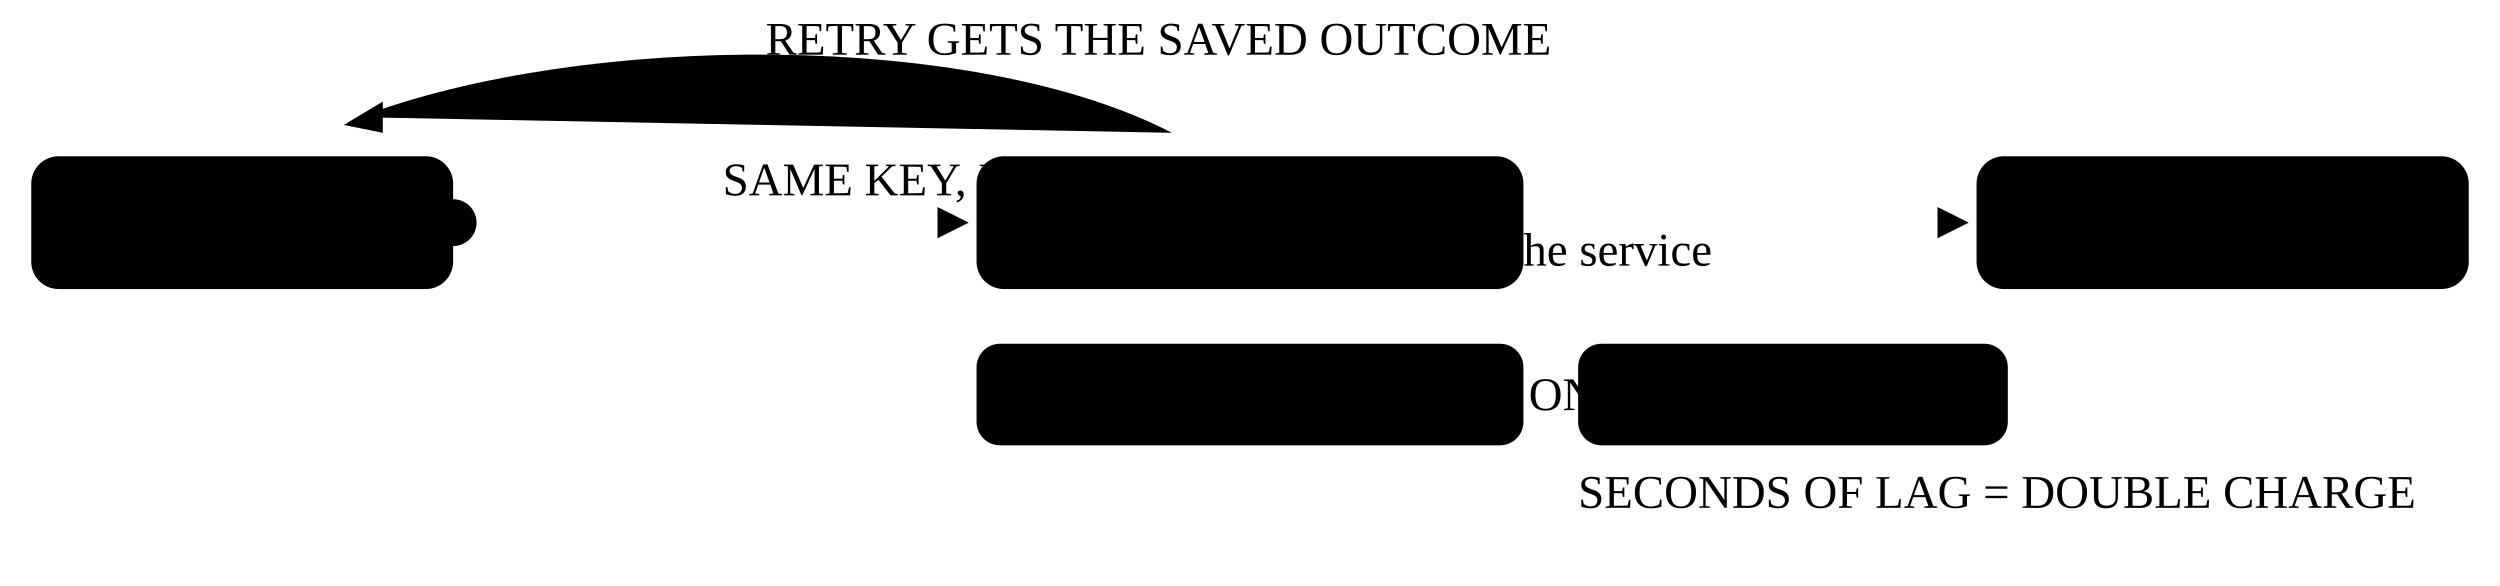
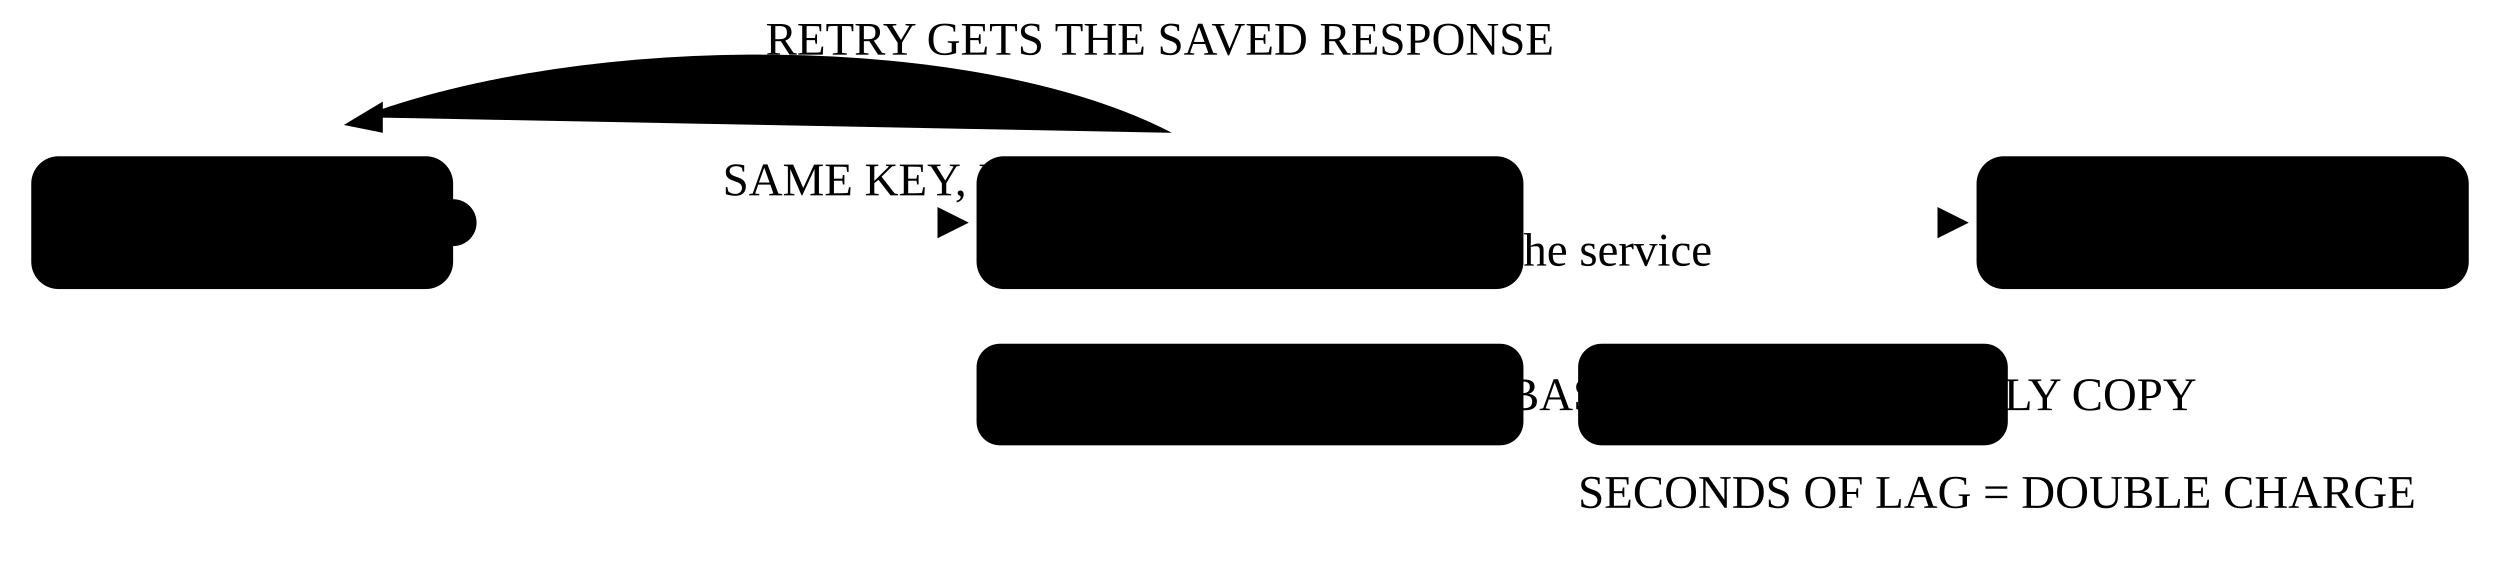
- <svg class="anat" viewBox="0 0 640 150" role="img" aria-label="Airbnb: key born at the client, state on the master database only, retries get the saved outcome; a lagging replica would cause a double charge">
+ <svg class="anat" viewBox="0 0 640 150" role="img" aria-label="Airbnb: key made by the caller, memory on the main database only, retries get the saved response. A read-only copy that runs behind would cause a double charge">
  <path class="replay" d="M 300 34 C 250 8, 150 8, 92 30" />
  <polygon class="rhead" points="88,32 98,26 98,34" />
-   <text class="rlabel" x="196" y="14">RETRY GETS THE SAVED OUTCOME</text>
+   <text class="rlabel" x="196" y="14">RETRY GETS THE SAVED RESPONSE</text>
  <rect class="node" x="8" y="40" width="108" height="34" rx="7" />
-   <text class="nlabel" x="62" y="61">CLIENT</text>
+   <text class="nlabel" x="62" y="61">CALLER</text>
  <circle class="keydot" cx="116" cy="57" r="6" />
  <line class="arrow" x1="126" y1="57" x2="240" y2="57" />
  <polygon class="ahead" points="248,57 240,53 240,61" />
  <text class="alabel" x="185" y="50">SAME KEY, EVERY RETRY</text>
  <rect class="node" x="250" y="40" width="140" height="34" rx="7" />
  <text class="nlabel" x="320" y="55">ORPHEUS</text>
  <text class="nsub" x="320" y="68">library inside the service</text>
  <line class="drop" x1="320" y1="74" x2="320" y2="88" />
  <rect class="state" x="250" y="88" width="140" height="26" rx="6" />
-   <text class="slabel" x="320" y="105">MASTER DB ONLY</text>
+   <text class="slabel" x="320" y="105">MAIN DATABASE ONLY</text>
  <rect class="state faded" x="404" y="88" width="110" height="26" rx="6" />
-   <text class="slabel faded" x="459" y="105">REPLICA</text>
+   <text class="slabel faded" x="459" y="105">READ-ONLY COPY</text>
  <line class="bx" x1="452" y1="82" x2="466" y2="96" />
  <line class="bx" x1="466" y1="82" x2="452" y2="96" />
  <text class="blabel" x="404" y="130">SECONDS OF LAG = DOUBLE CHARGE</text>
  <line class="arrow" x1="390" y1="57" x2="496" y2="57" />
  <polygon class="ahead" points="504,57 496,53 496,61" />
  <rect class="node" x="506" y="40" width="126" height="34" rx="7" />
  <text class="nlabel" x="569" y="61">BANK</text>
</svg>
